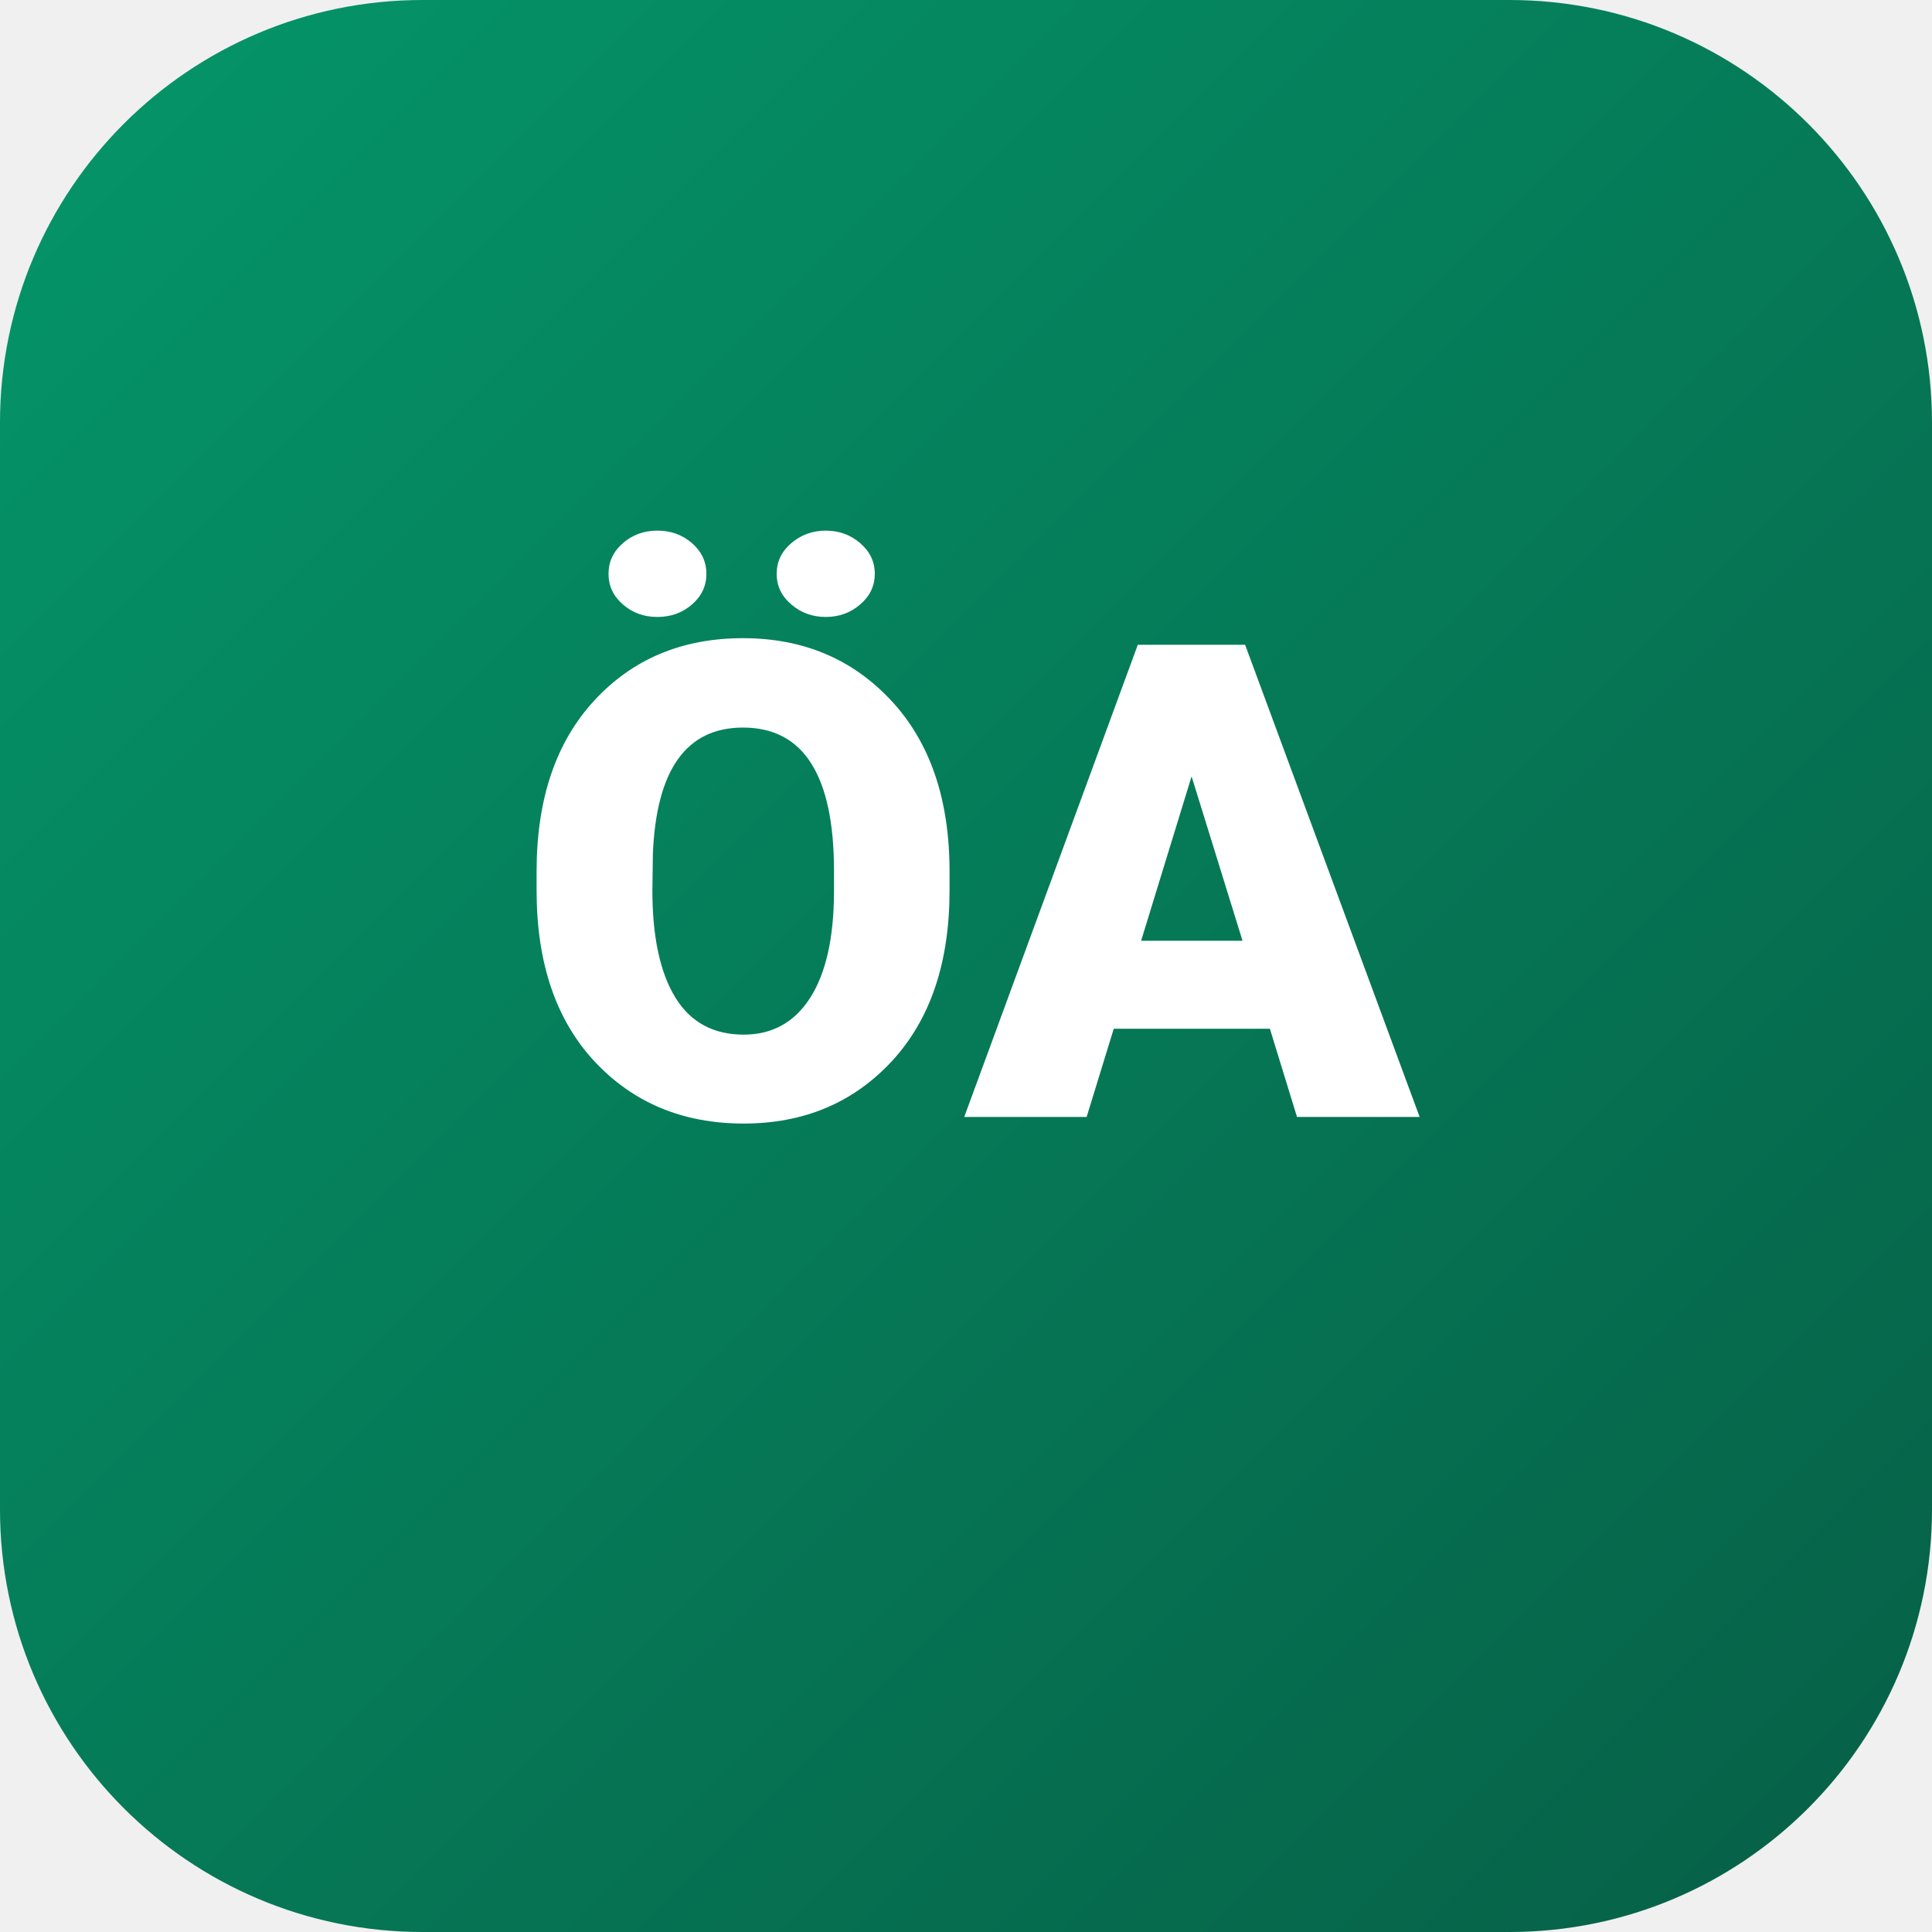
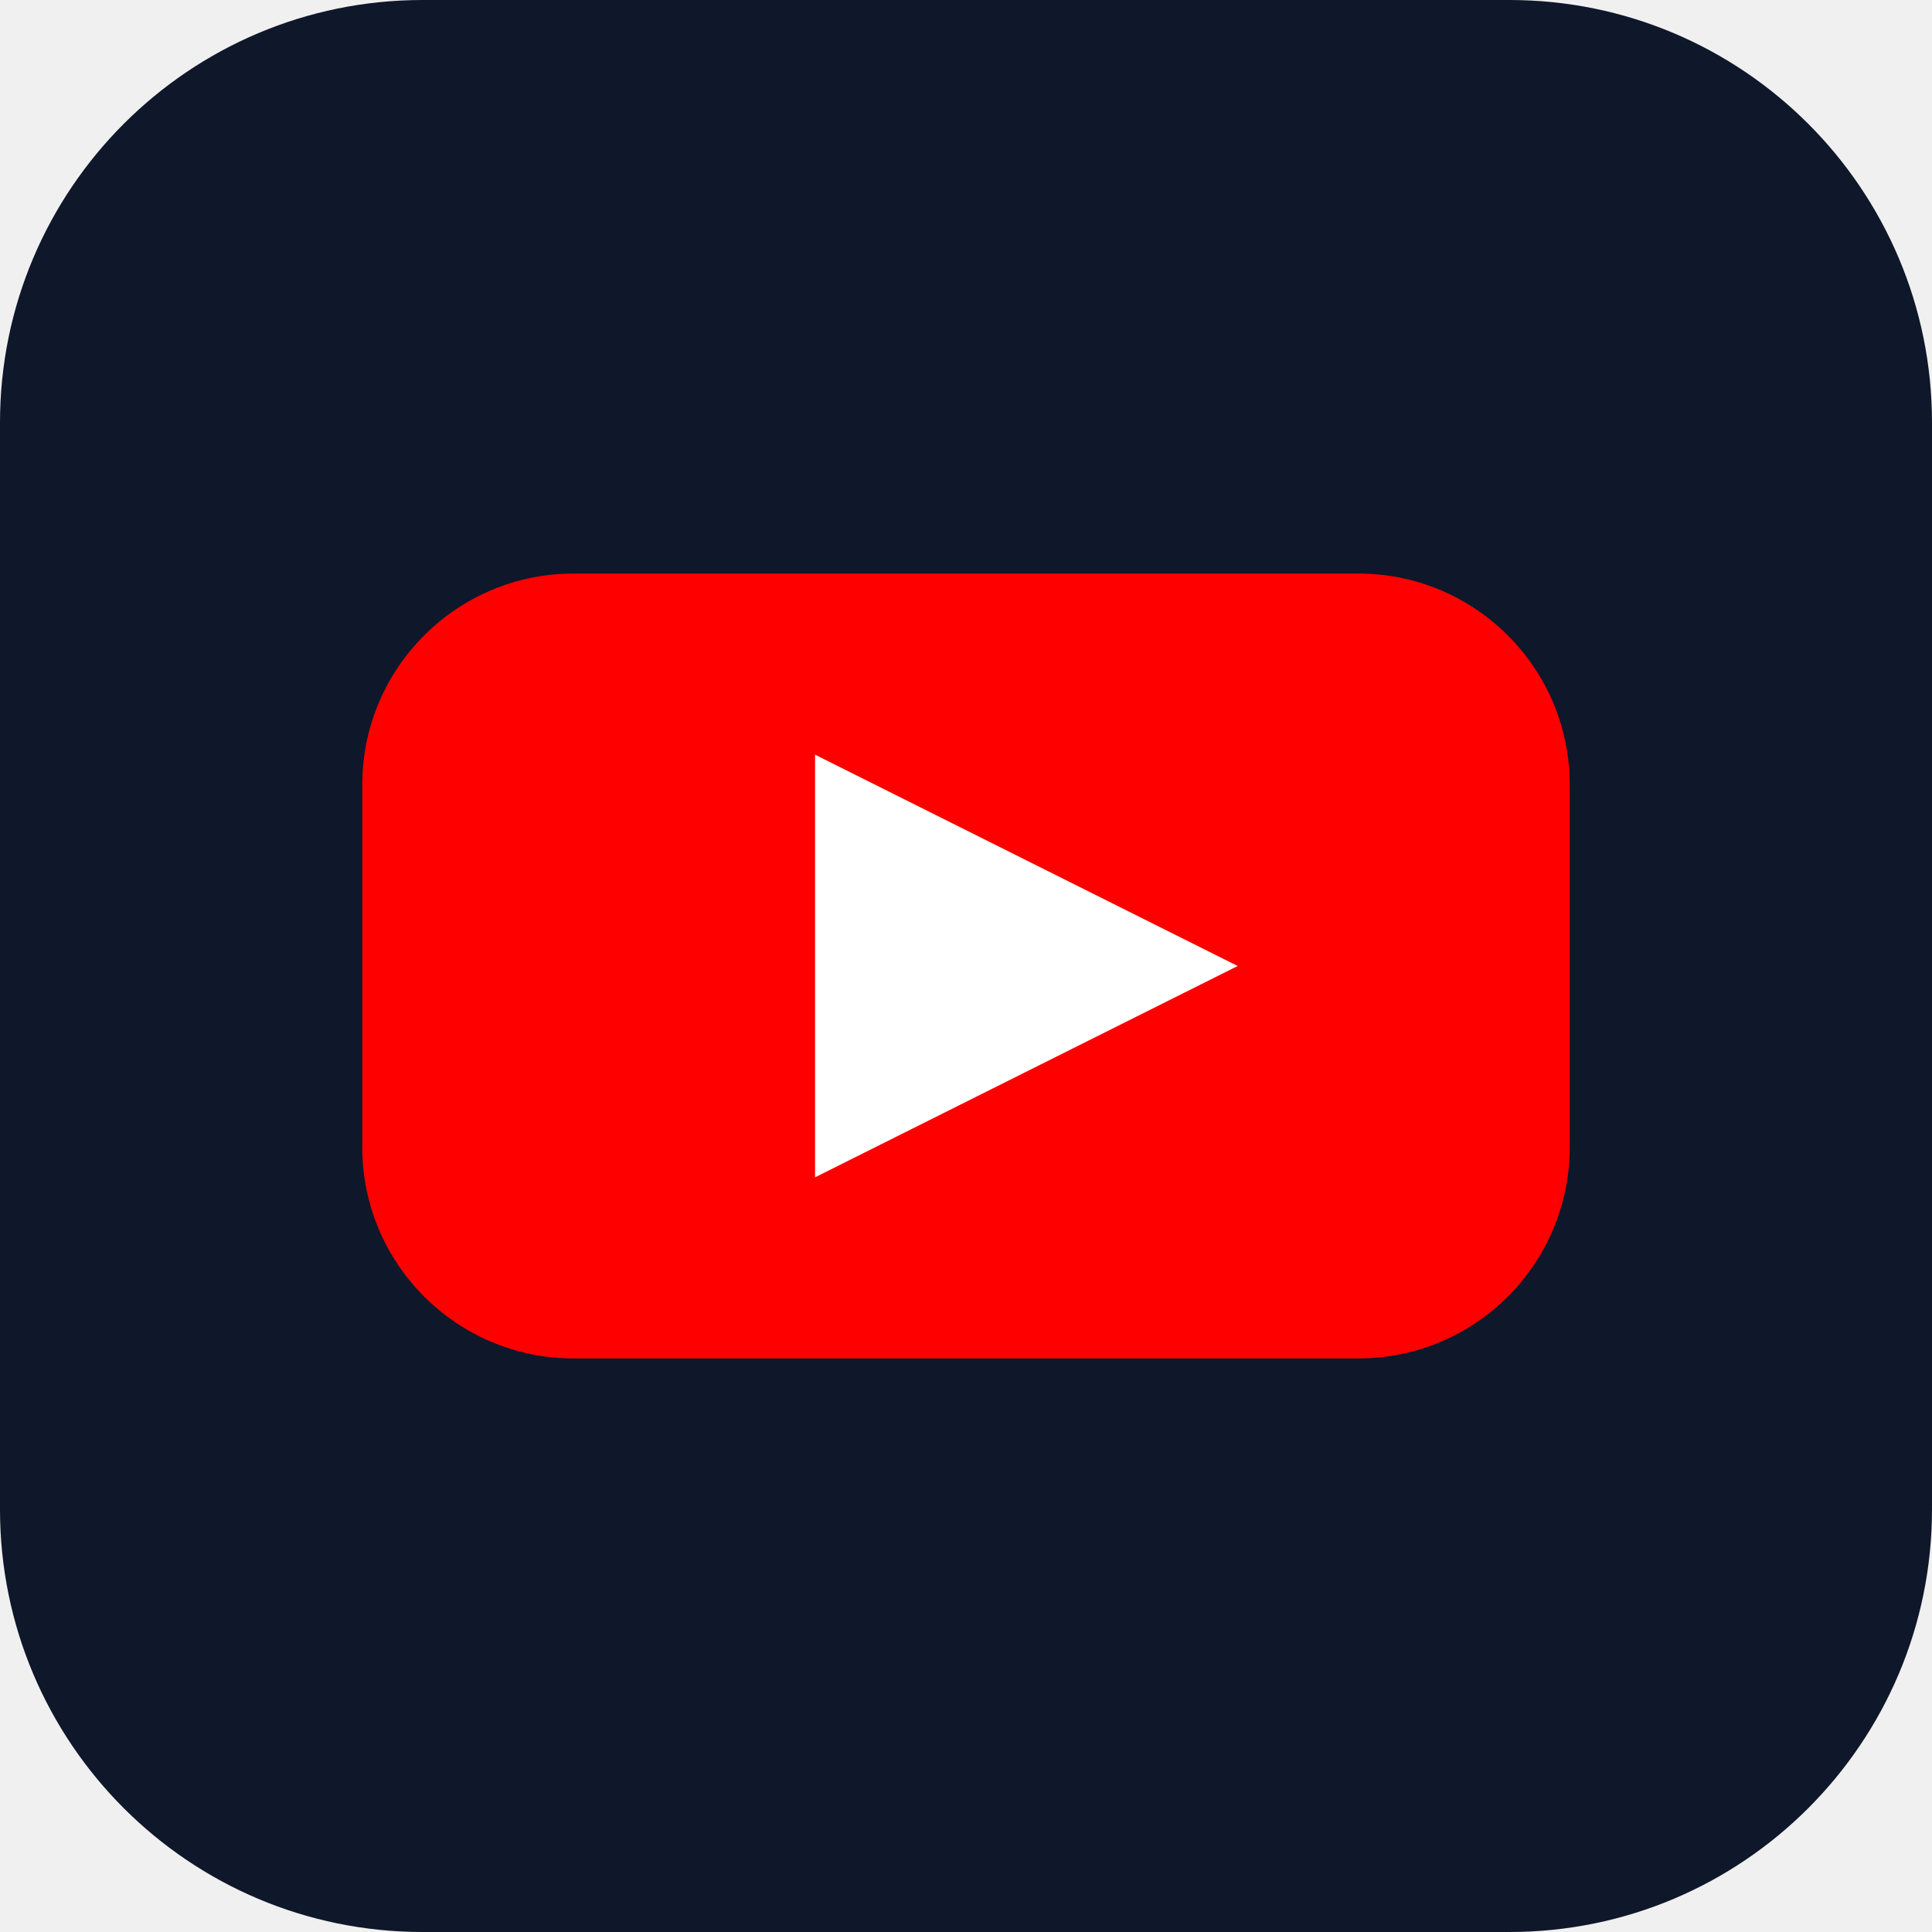
<svg xmlns="http://www.w3.org/2000/svg" width="128" height="128" viewBox="0 0 128 128">
-   <defs>
-     <linearGradient id="g" x1="0%" y1="0%" x2="100%" y2="100%">
-       <stop offset="0%" stop-color="#059669" />
-       <stop offset="100%" stop-color="#065f46" />
-     </linearGradient>
-   </defs>
-   <rect width="128" height="128" rx="28" fill="url(#g)" />
-   <text x="64" y="74" font-family="-apple-system, BlinkMacSystemFont, 'Segoe UI', Roboto, sans-serif" font-size="44" font-weight="900" fill="#ffffff" text-anchor="middle">ÖA</text>
+   <rect width="128" height="128" rx="28" fill="#0f172a" />
+   <rect x="24" y="38" width="80" height="52" rx="14" fill="#ff0000" />
+   <polygon points="54,50 82,64 54,78" fill="#ffffff" />
</svg>
